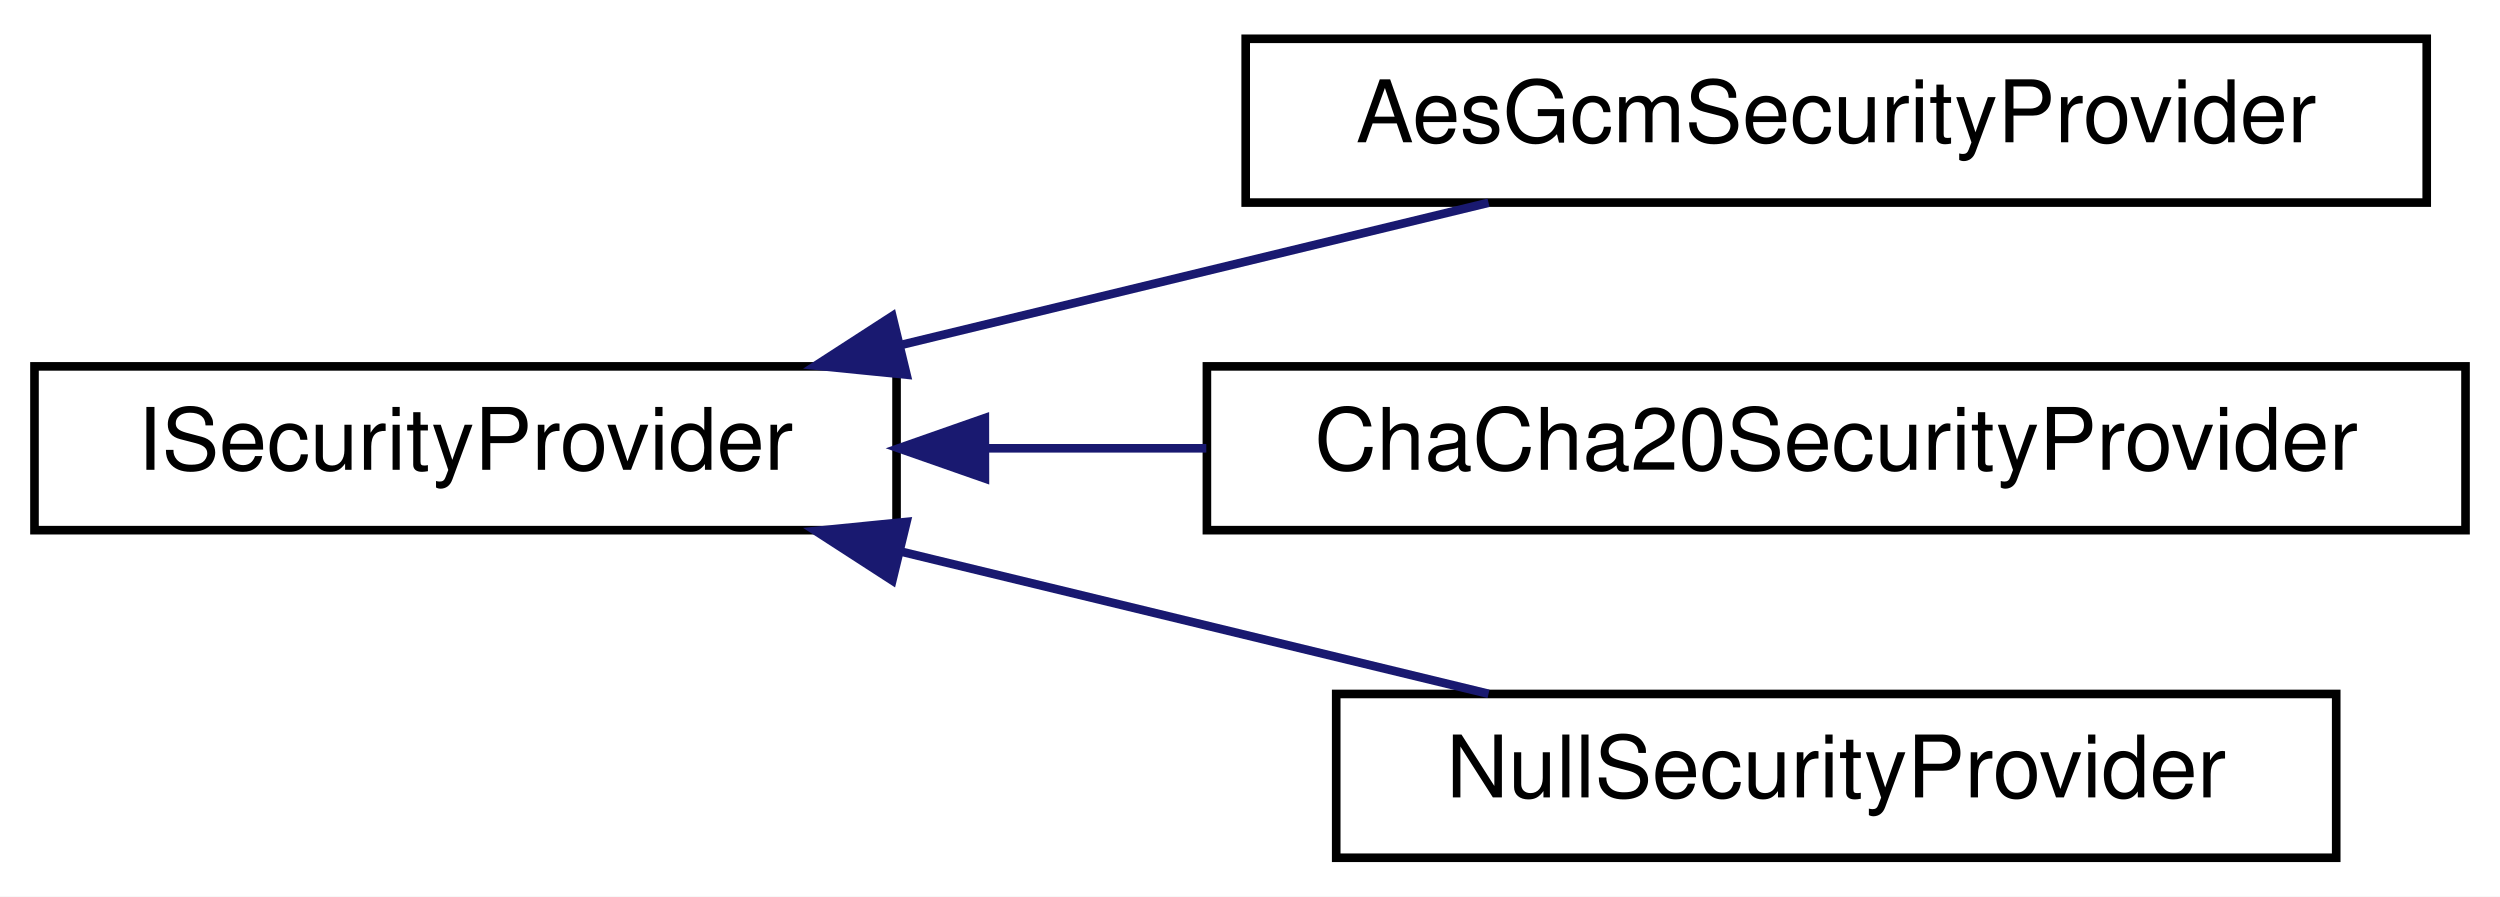
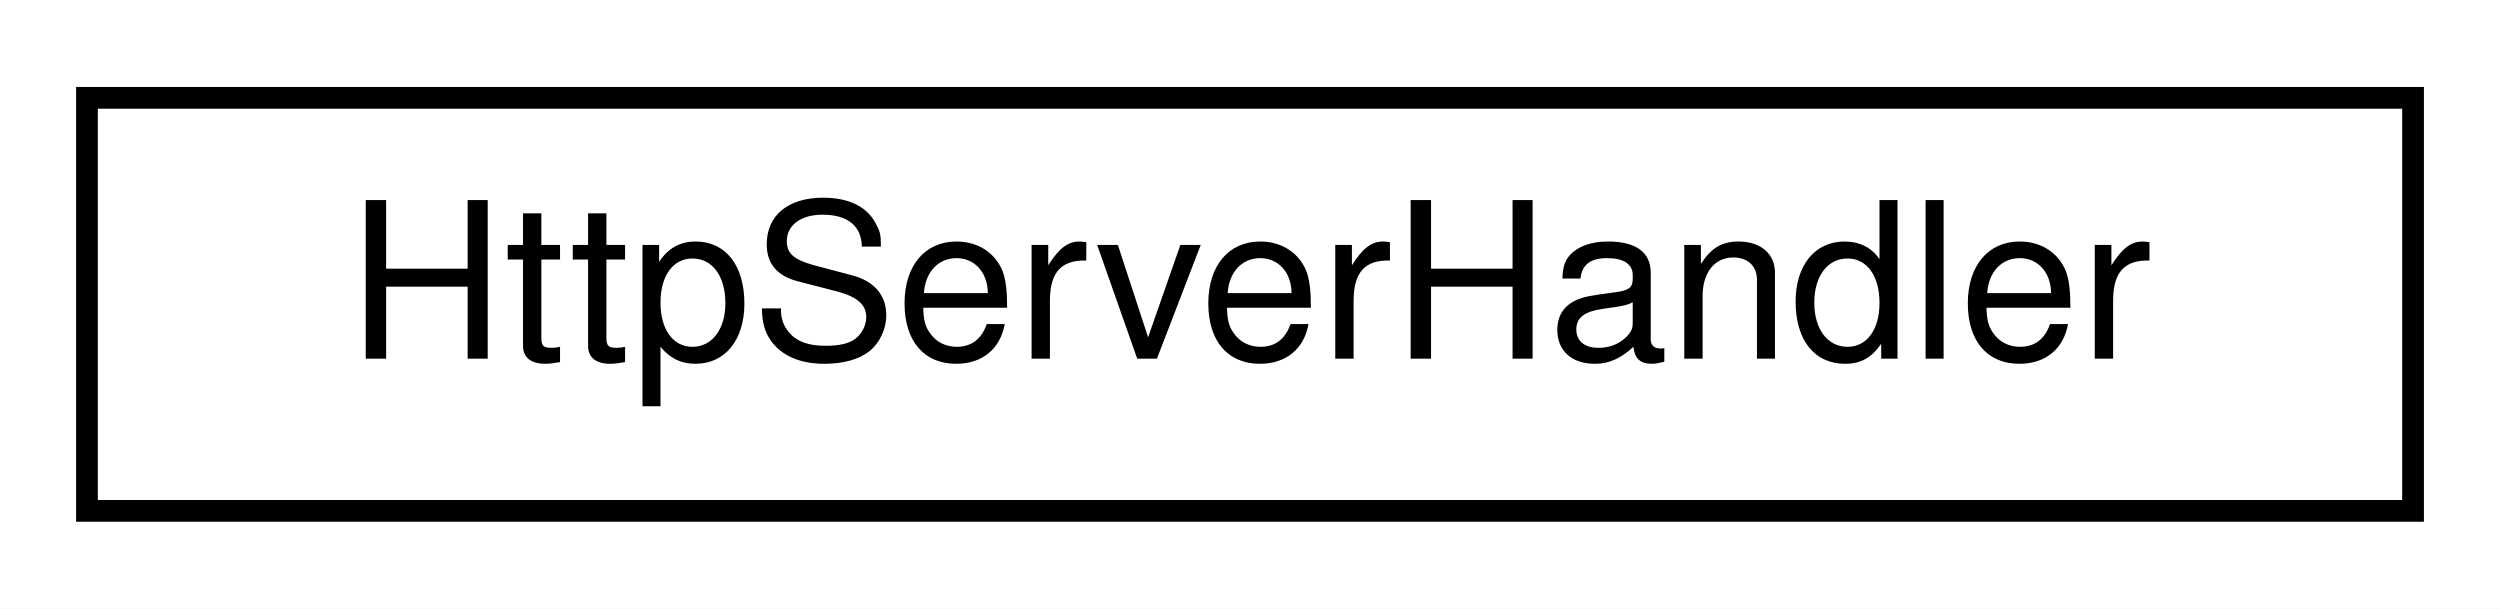
- <svg xmlns="http://www.w3.org/2000/svg" xmlns:xlink="http://www.w3.org/1999/xlink" width="290pt" height="104pt" viewBox="0.00 0.00 290.00 104.00">
-   <g id="graph0" class="graph" transform="scale(1 1) rotate(0) translate(4 100)">
-     <polygon fill="white" stroke="transparent" points="-4,4 -4,-100 286,-100 286,4 -4,4" />
+ <svg xmlns="http://www.w3.org/2000/svg" xmlns:xlink="http://www.w3.org/1999/xlink" width="115pt" height="28pt" viewBox="0.00 0.00 115.00 28.00">
+   <g id="graph0" class="graph" transform="scale(1 1) rotate(0) translate(4 24)">
+     <polygon fill="white" stroke="transparent" points="-4,4 -4,-24 111,-24 111,4 -4,4" />
    <g id="node1" class="node">
      <g id="a_node1">
-         <a xlink:href="classISecurityProvider.html" target="_top" xlink:title="Abstract interface for security providers (encryption/decryption).">
-           <polygon fill="white" stroke="black" points="0,-38.5 0,-57.5 100,-57.5 100,-38.5 0,-38.5" />
-           <text text-anchor="middle" x="50" y="-45.5" font-family="Helvetica,sans-Serif" font-size="10.00">ISecurityProvider</text>
+         <a xlink:href="classHttpServerHandler.html" target="_top" xlink:title="Handles incoming HTTP requests and dispatches them to the appropriate JSON/Protobuf executor.">
+           <polygon fill="white" stroke="black" points="0,-0.5 0,-19.5 107,-19.5 107,-0.5 0,-0.5" />
+           <text text-anchor="middle" x="53.5" y="-7.5" font-family="Helvetica,sans-Serif" font-size="10.00">HttpServerHandler</text>
        </a>
      </g>
    </g>
-     <g id="node2" class="node">
-       <g id="a_node2">
-         <a xlink:href="classAesGcmSecurityProvider.html" target="_top" xlink:title="AES-256-GCM implementation for secure OTA payloads.">
-           <polygon fill="white" stroke="black" points="140.5,-76.5 140.5,-95.5 277.5,-95.5 277.5,-76.5 140.5,-76.5" />
-           <text text-anchor="middle" x="209" y="-83.5" font-family="Helvetica,sans-Serif" font-size="10.00">AesGcmSecurityProvider</text>
-         </a>
-       </g>
-     </g>
-     <g id="edge1" class="edge">
-       <path fill="none" stroke="midnightblue" d="M100.45,-59.97C122.45,-65.29 147.99,-71.48 168.67,-76.48" />
-       <polygon fill="midnightblue" stroke="midnightblue" points="101.16,-56.54 90.62,-57.59 99.51,-63.34 101.16,-56.54" />
-     </g>
-     <g id="node3" class="node">
-       <g id="a_node3">
-         <a xlink:href="classChaCha20SecurityProvider.html" target="_top" xlink:title="ChaCha20-Poly1305 implementation for secure OTA payloads.">
-           <polygon fill="white" stroke="black" points="136,-38.5 136,-57.5 282,-57.5 282,-38.5 136,-38.5" />
-           <text text-anchor="middle" x="209" y="-45.5" font-family="Helvetica,sans-Serif" font-size="10.00">ChaCha20SecurityProvider</text>
-         </a>
-       </g>
-     </g>
-     <g id="edge2" class="edge">
-       <path fill="none" stroke="midnightblue" d="M110.28,-48C118.66,-48 127.35,-48 135.93,-48" />
-       <polygon fill="midnightblue" stroke="midnightblue" points="110.25,-44.5 100.25,-48 110.24,-51.5 110.25,-44.5" />
-     </g>
-     <g id="node4" class="node">
-       <g id="a_node4">
-         <a xlink:href="classNullSecurityProvider.html" target="_top" xlink:title="Null object pattern implementation - no encryption/decryption.">
-           <polygon fill="white" stroke="black" points="151,-0.5 151,-19.5 267,-19.5 267,-0.5 151,-0.5" />
-           <text text-anchor="middle" x="209" y="-7.5" font-family="Helvetica,sans-Serif" font-size="10.00">NullSecurityProvider</text>
-         </a>
-       </g>
-     </g>
-     <g id="edge3" class="edge">
-       <path fill="none" stroke="midnightblue" d="M100.45,-36.03C122.45,-30.71 147.99,-24.52 168.67,-19.52" />
-       <polygon fill="midnightblue" stroke="midnightblue" points="99.51,-32.66 90.62,-38.41 101.16,-39.46 99.51,-32.66" />
-     </g>
  </g>
</svg>
